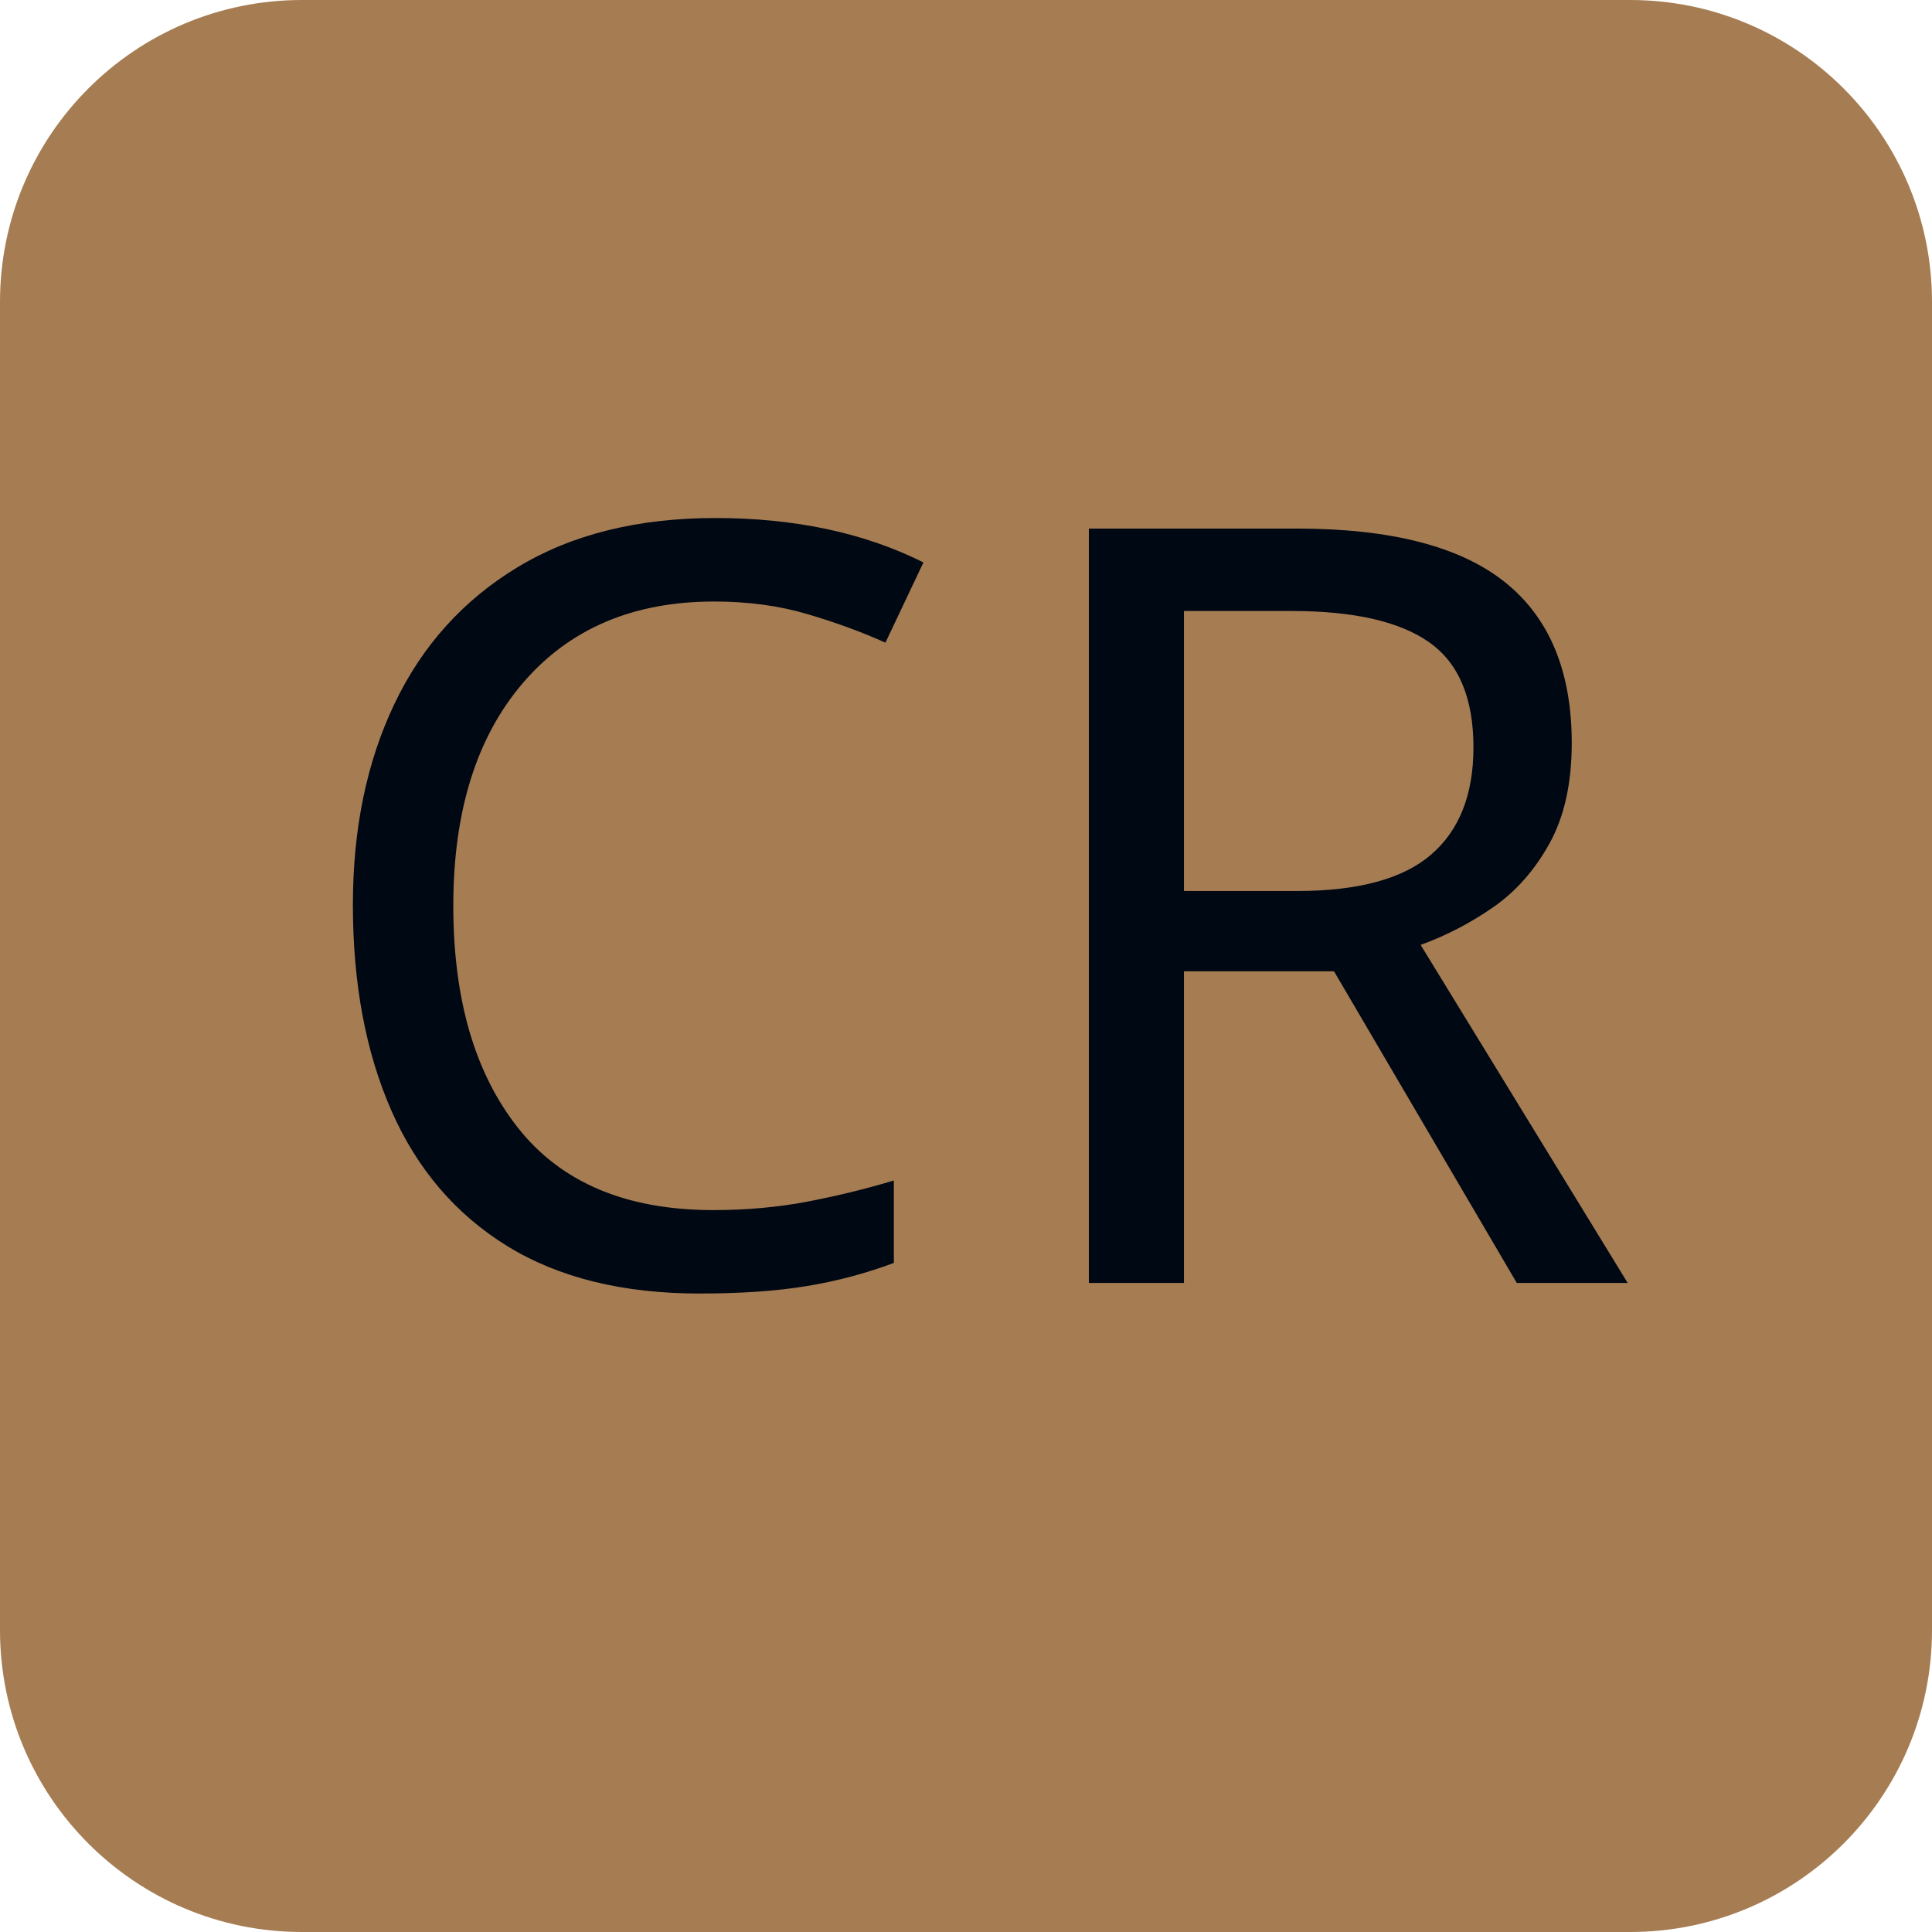
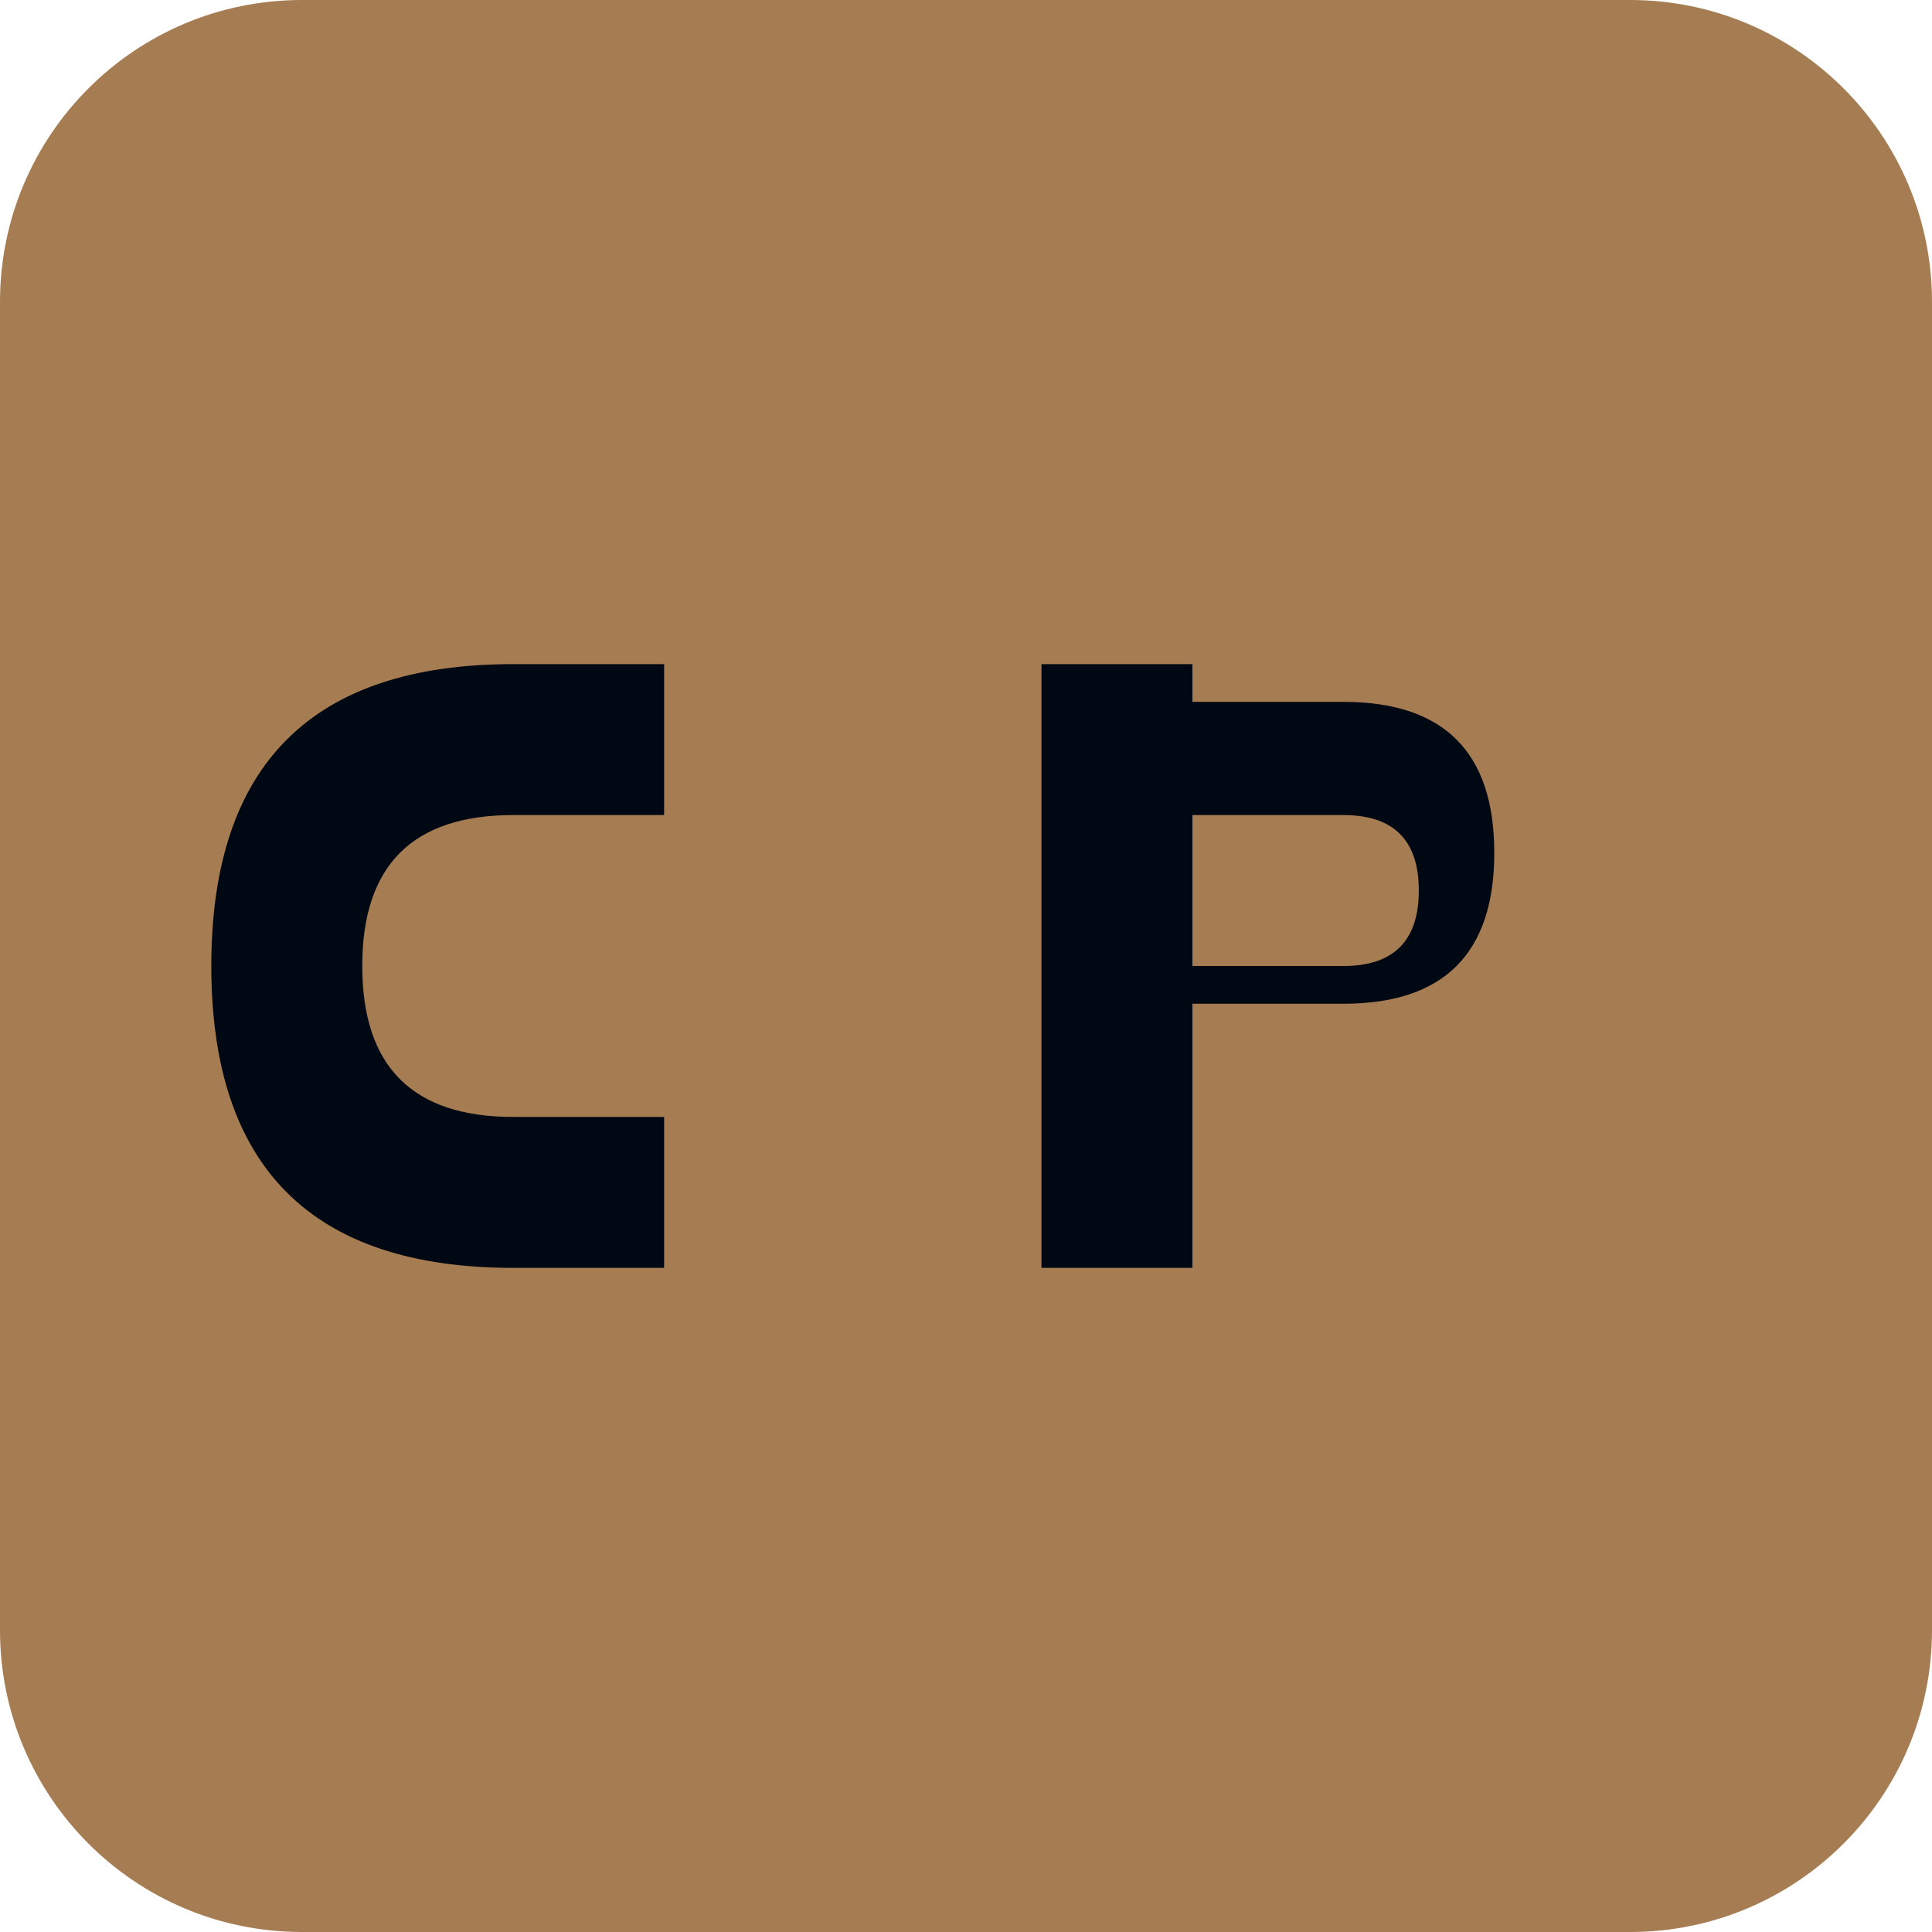
<svg xmlns="http://www.w3.org/2000/svg" width="512" height="512" viewBox="0 0 512 512" fill="none">
  <rect width="512" height="512" rx="80" fill="#A67C52" />
-   <text x="256" y="340" font-family="Impact, Arial Black, sans-serif" font-size="280" font-weight="400" fill="#000814" text-anchor="middle" letter-spacing="8">CR</text>
+   <g transform="translate(256, 256)">
+     <path d="M-120,-80 Q-160,-80 -180,-60 Q-200,-40 -200,0 Q-200,40 -180,60 Q-160,80 -120,80 L-80,80 L-80,40 L-120,40 Q-140,40 -150,30 Q-160,20 -160,0 Q-160,-20 -150,-30 Q-140,-40 -120,-40 L-80,-40 L-80,-80 Z" fill="#000814" />
+     <path d="M20,-80 L20,80 L60,80 L60,10 L100,10 Q120,10 130,0 Q140,-10 140,-30 Q140,-50 130,-60 Q120,-70 100,-70 L60,-70 L60,-80 Z M60,-40 L100,-40 Q110,-40 115,-35 Q120,-30 120,-20 Q120,-10 115,-5 Q110,0 100,0 L60,0 Z" fill="#000814" />
+   </g>
</svg>
